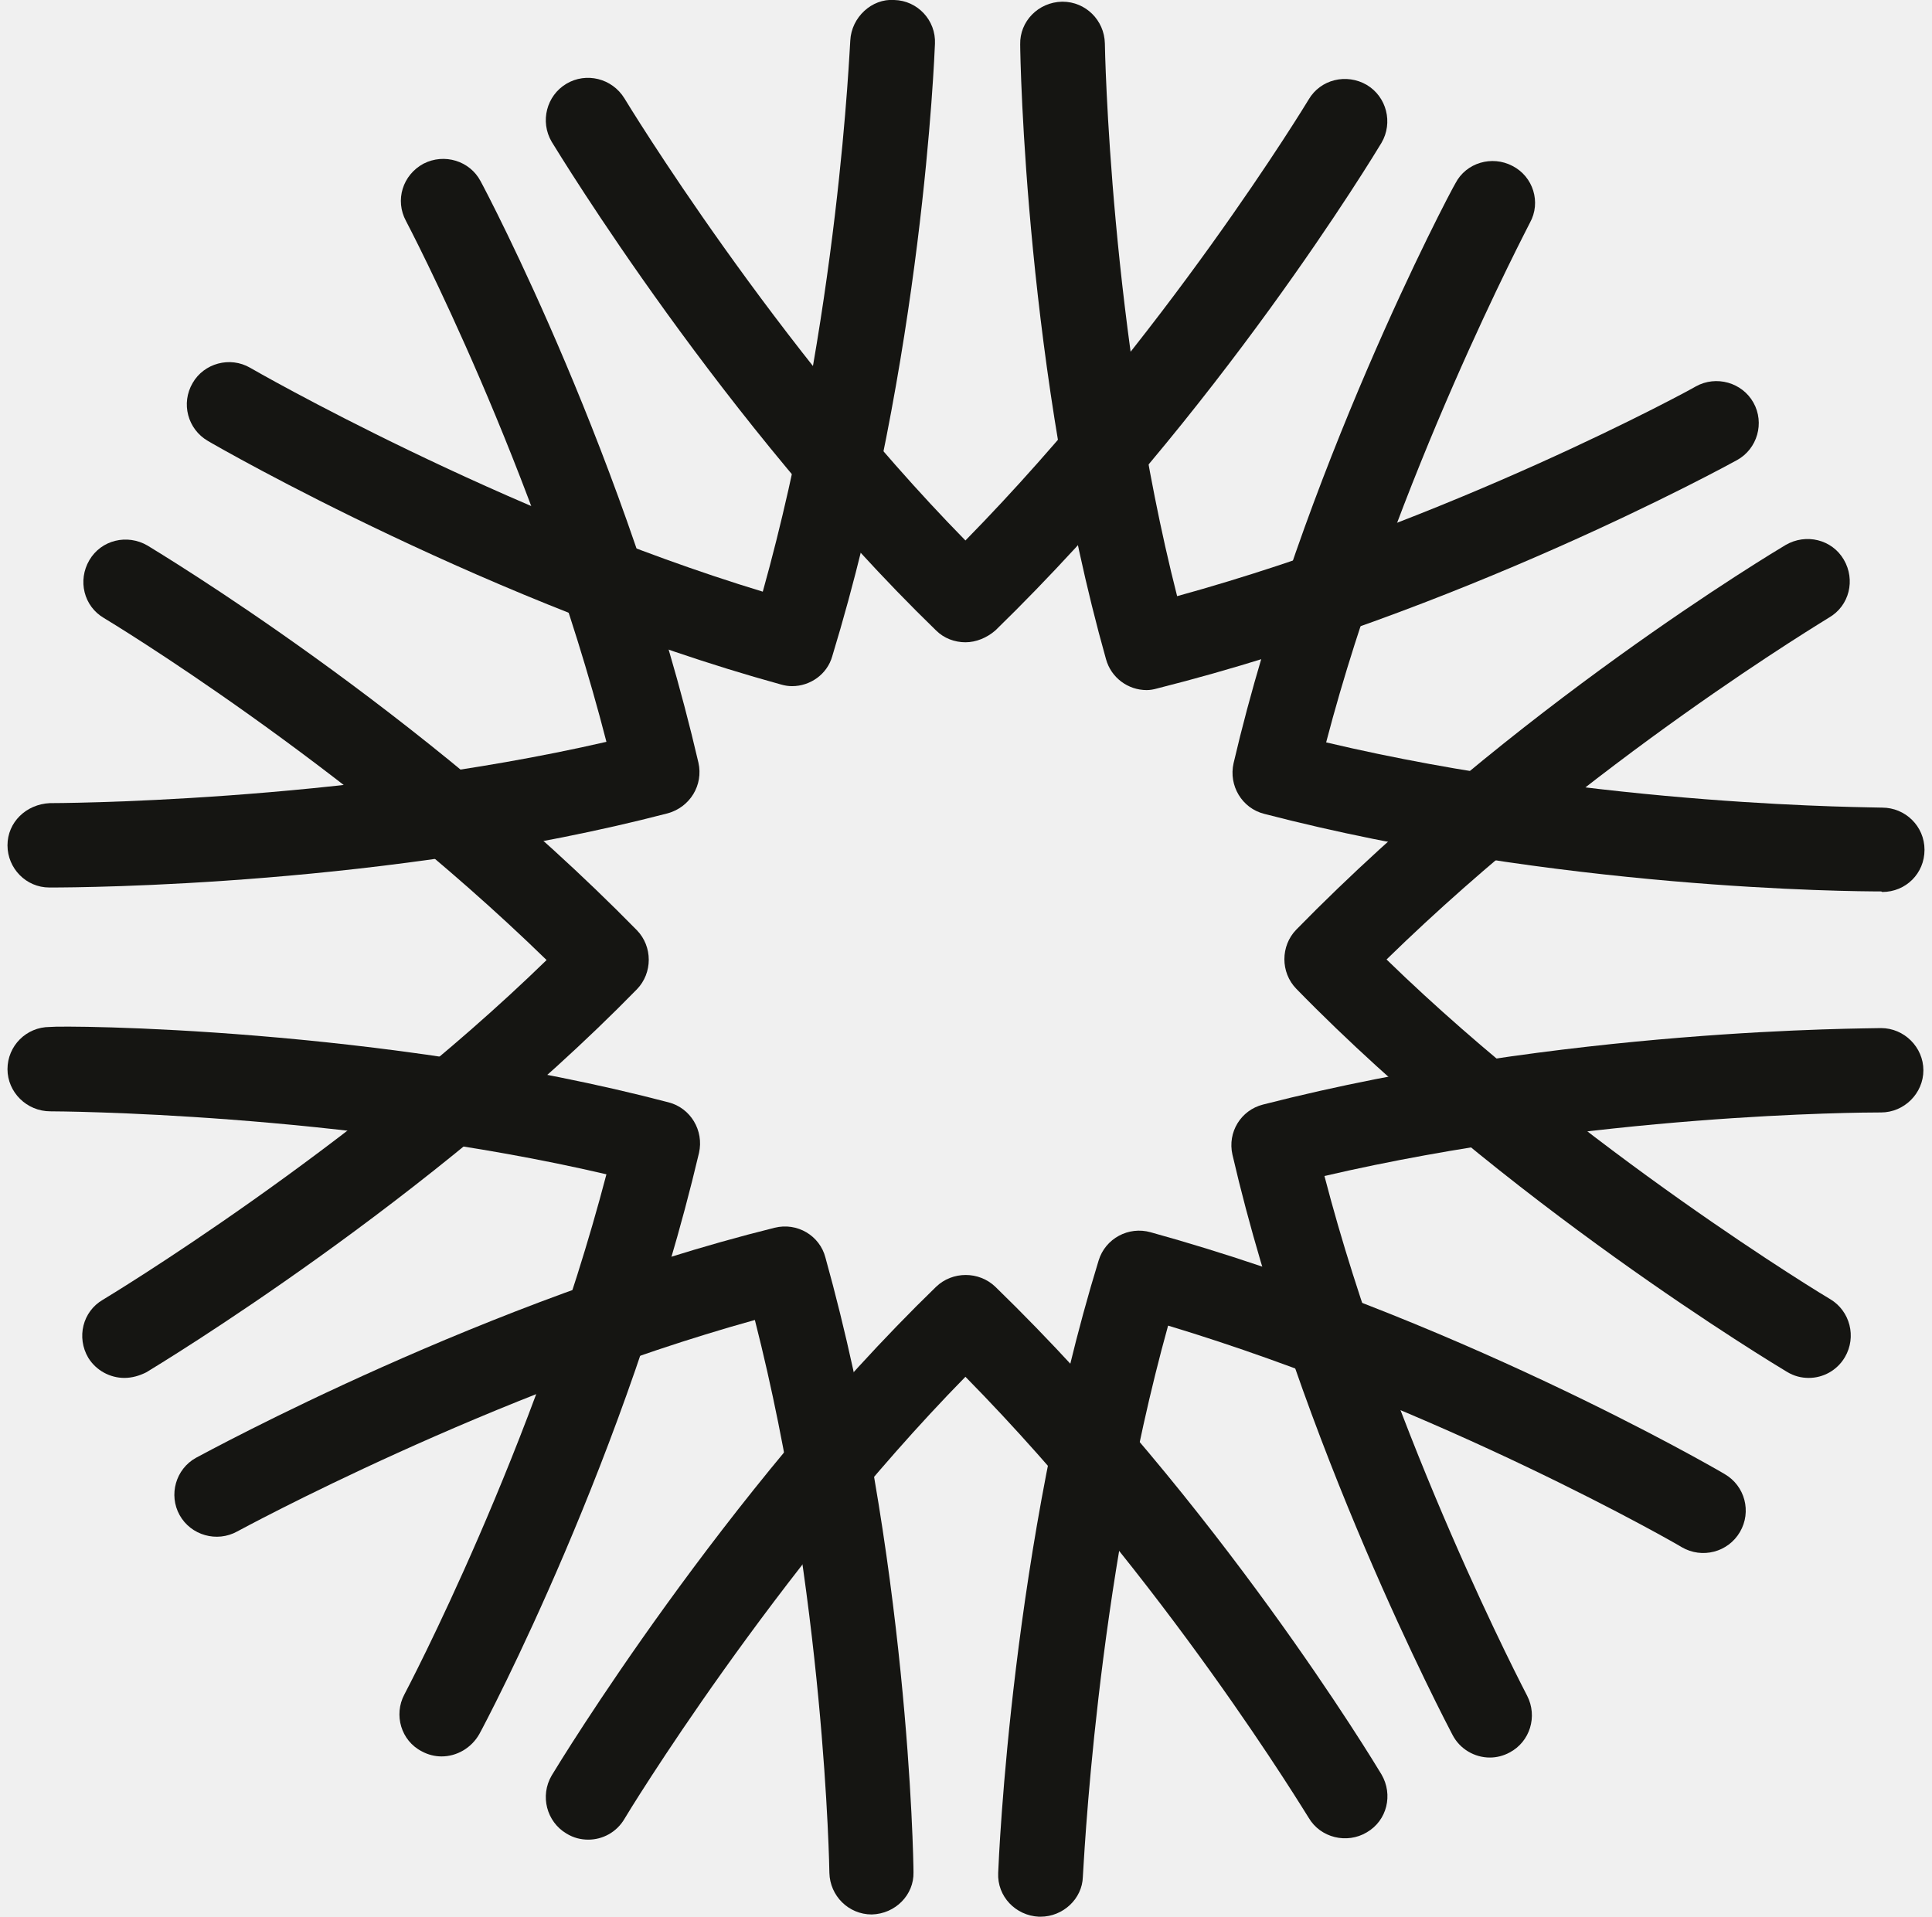
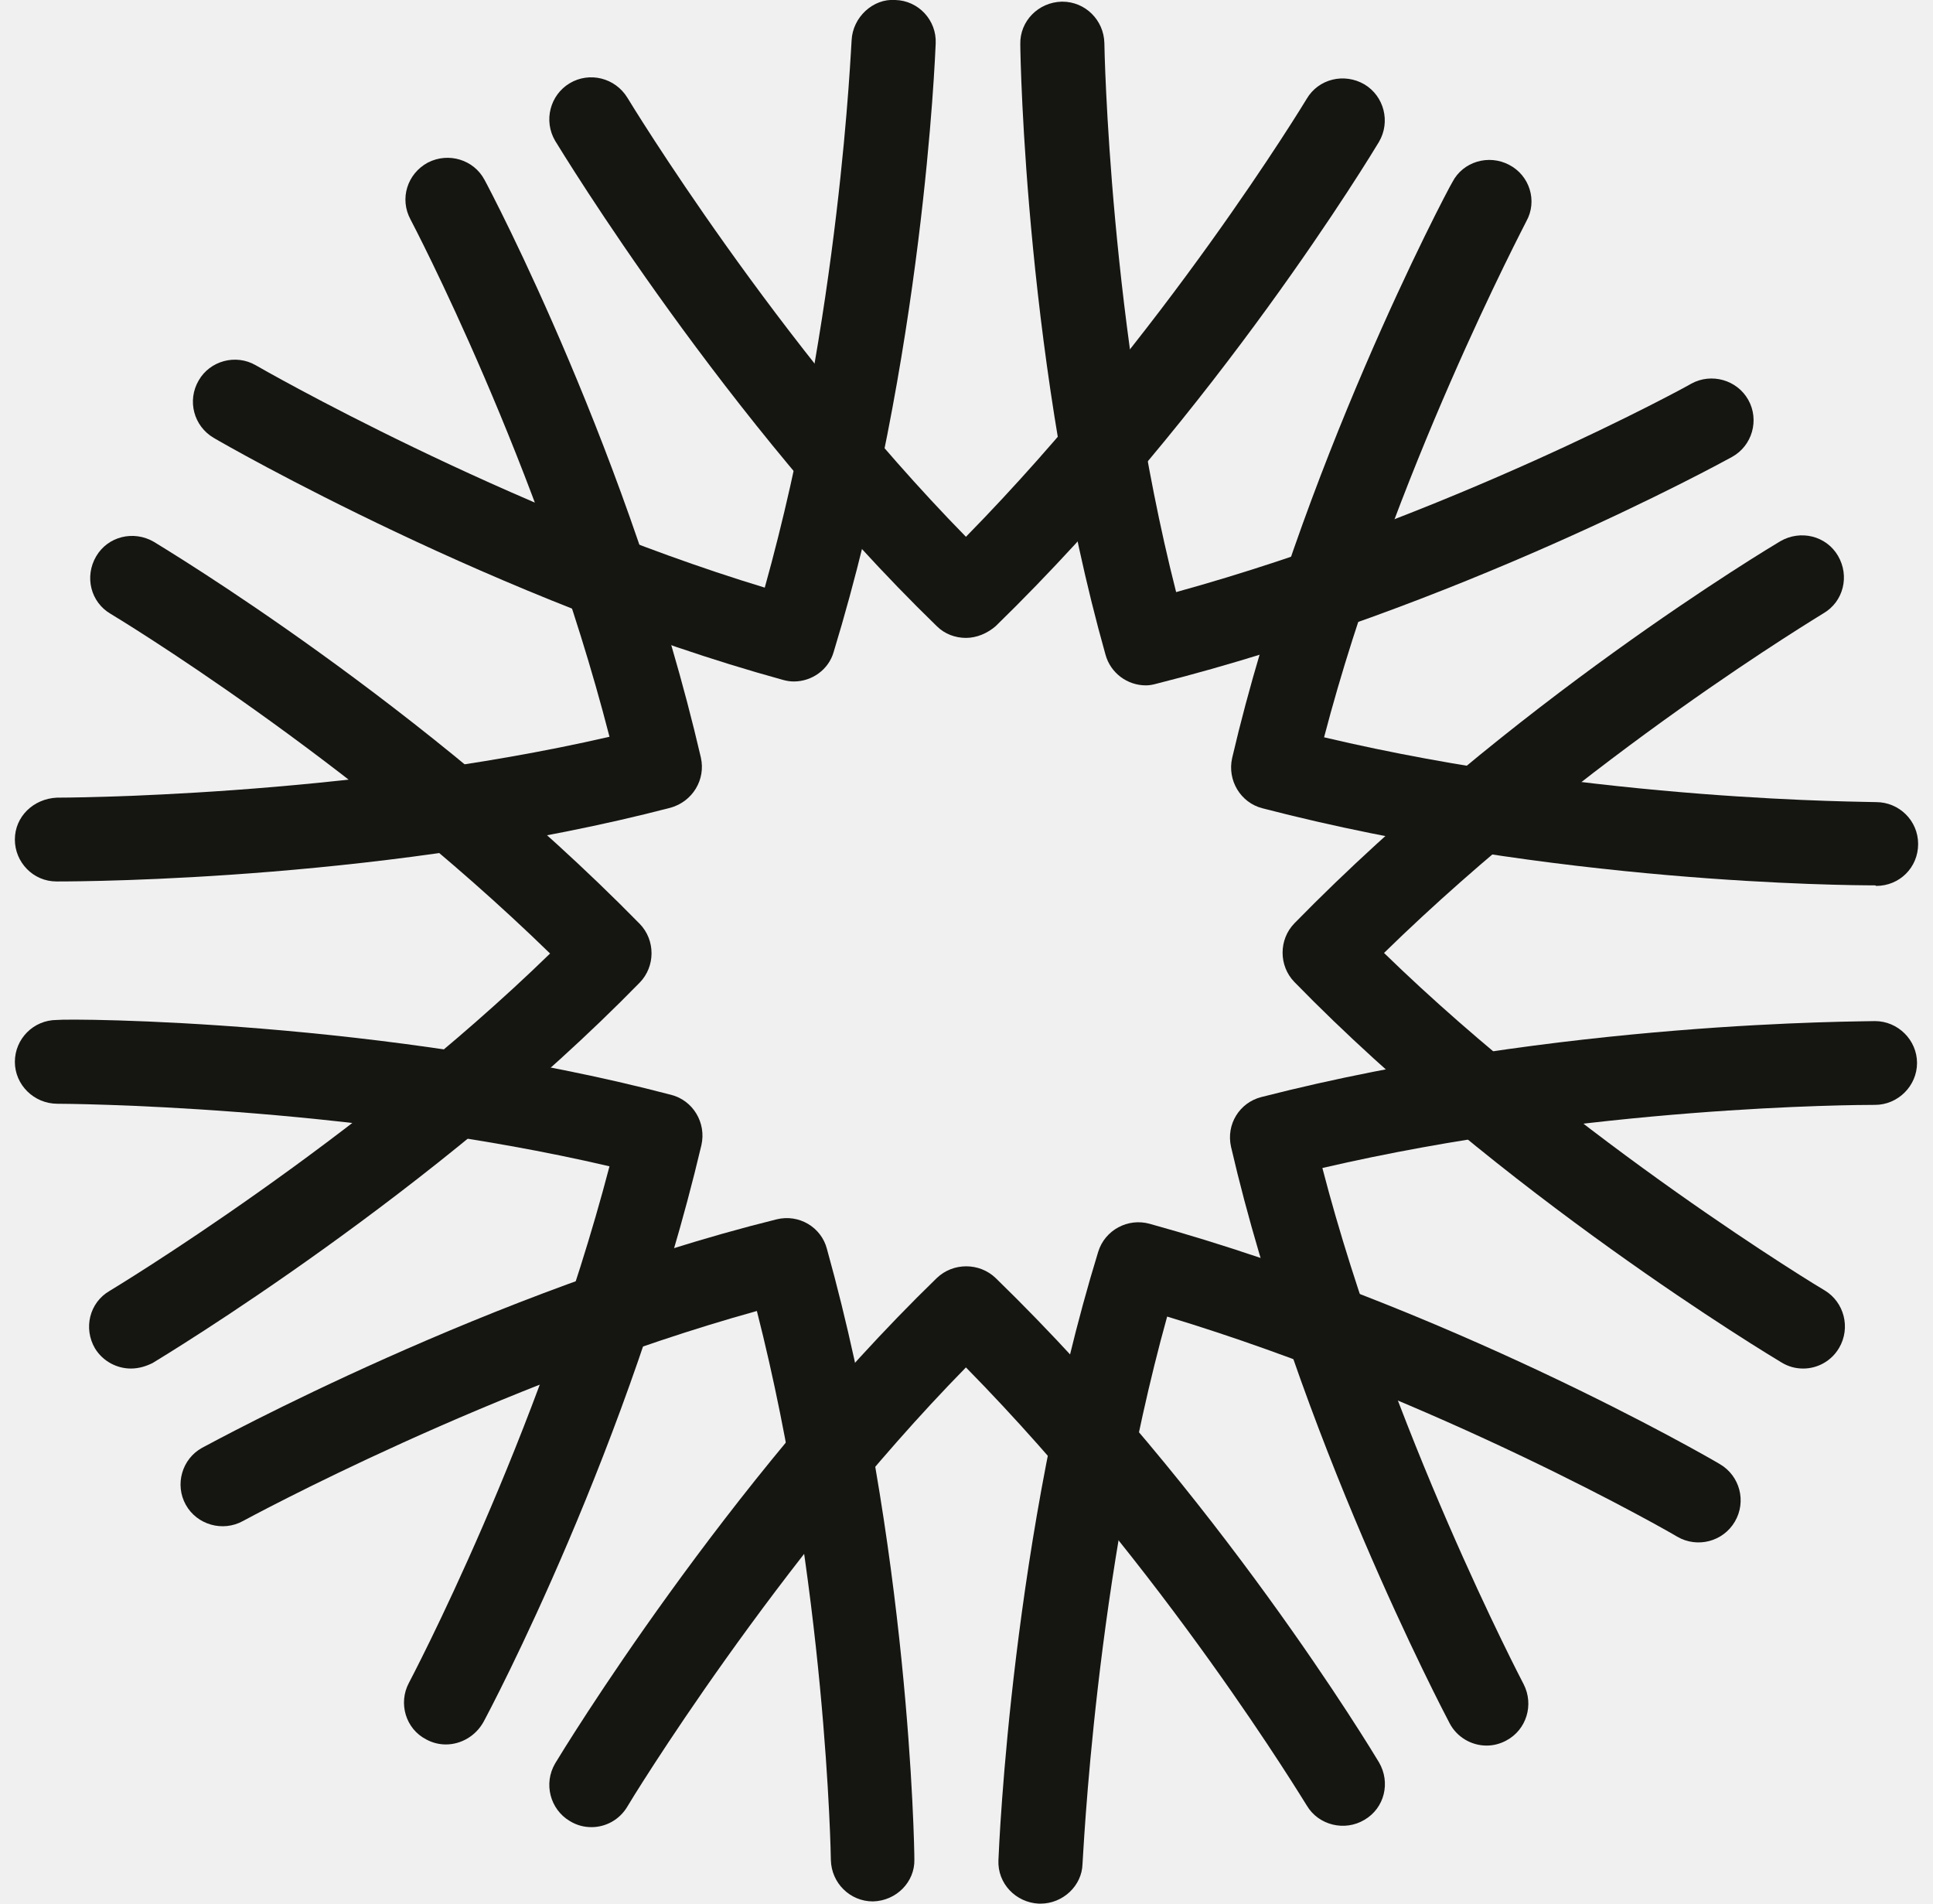
- <svg xmlns="http://www.w3.org/2000/svg" width="129" height="128" viewBox="0 0 129 128" fill="none">
+ <svg xmlns="http://www.w3.org/2000/svg" width="65" height="64" viewBox="0 0 65 64" fill="none">
  <g clip-path="url(#clip0)">
-     <path d="M8.302 92.019C7.36 92.019 6.418 91.531 5.89 90.667C5.099 89.315 5.513 87.587 6.87 86.798C7.059 86.686 23.454 76.808 36.496 64.113C22.927 50.892 7.134 41.39 6.946 41.277C5.589 40.488 5.174 38.761 5.966 37.409C6.757 36.056 8.491 35.643 9.848 36.432C10.564 36.883 28.015 47.324 42.526 62.122C43.582 63.211 43.582 64.977 42.526 66.066C28.694 80.225 10.564 91.155 9.772 91.643C9.32 91.869 8.83 92.019 8.302 92.019Z" fill="#151512" />
-     <path d="M120.774 92.019C120.284 92.019 119.794 91.906 119.304 91.606C118.55 91.155 100.383 80.225 86.55 66.028C85.495 64.939 85.495 63.174 86.55 62.085C101.023 47.286 118.474 36.845 119.228 36.394C120.585 35.606 122.319 36.019 123.11 37.371C123.902 38.723 123.487 40.451 122.131 41.239C121.98 41.352 106.149 50.817 92.58 64.075C105.622 76.77 122.055 86.686 122.206 86.761C123.525 87.549 123.977 89.277 123.186 90.629C122.658 91.531 121.716 92.019 120.774 92.019Z" fill="#151512" />
-     <path d="M64.462 42.892C63.746 42.892 63.03 42.629 62.502 42.103C48.292 28.319 37.324 10.253 36.834 9.465C36.043 8.113 36.495 6.385 37.814 5.596C39.133 4.807 40.867 5.221 41.696 6.573C41.809 6.76 51.722 23.099 64.462 36.094C77.729 22.573 87.265 6.836 87.378 6.648C88.17 5.296 89.904 4.883 91.261 5.671C92.58 6.46 93.032 8.188 92.241 9.54C91.788 10.291 81.31 27.643 66.46 42.103C65.894 42.592 65.178 42.892 64.462 42.892Z" fill="#151512" />
-     <path d="M39.284 122.854C38.794 122.854 38.304 122.742 37.814 122.441C36.495 121.652 36.043 119.925 36.834 118.573C37.286 117.821 48.292 99.718 62.502 85.934C63.595 84.882 65.367 84.882 66.46 85.934C81.31 100.357 91.788 117.746 92.241 118.497C93.032 119.849 92.618 121.577 91.261 122.366C89.941 123.155 88.17 122.742 87.378 121.389C87.265 121.239 77.767 105.465 64.462 91.943C51.722 104.939 41.772 121.314 41.696 121.465C41.169 122.366 40.227 122.854 39.284 122.854Z" fill="#151512" />
-     <path d="M125.56 59.53C123.751 59.53 103.925 59.418 84.401 54.347C82.931 53.972 82.026 52.469 82.366 50.967C86.851 31.737 96.726 12.995 97.178 12.244C97.894 10.854 99.628 10.366 100.985 11.08C102.38 11.793 102.907 13.521 102.154 14.873C102.078 15.061 93.145 31.962 88.547 49.577C106.978 53.934 125.296 53.897 125.673 53.934C127.218 53.934 128.5 55.174 128.5 56.751C128.5 58.328 127.256 59.568 125.673 59.568C125.635 59.53 125.598 59.53 125.56 59.53Z" fill="#151512" />
-     <path d="M29.485 117.296C29.032 117.296 28.58 117.183 28.166 116.958C26.771 116.244 26.281 114.516 26.997 113.164C27.072 113.014 35.704 96.713 40.491 78.422C22.813 74.291 3.704 74.216 3.365 74.216C1.782 74.216 0.5 72.939 0.5 71.399C0.5 69.859 1.744 68.582 3.327 68.582C4.269 68.469 25.452 68.582 44.637 73.615C46.107 73.99 47.011 75.493 46.672 76.995C41.923 97.126 32.425 115.042 32.01 115.793C31.482 116.732 30.502 117.296 29.485 117.296Z" fill="#151512" />
-     <path d="M76.561 46.085C75.318 46.085 74.187 45.258 73.848 44.019C68.495 25.014 68.118 3.869 68.118 2.967C68.081 1.427 69.325 0.15 70.908 0.113H70.945C72.491 0.113 73.734 1.352 73.772 2.892C73.772 3.08 74.111 22.197 78.597 39.812C96.877 34.78 113.084 25.916 113.235 25.803C114.592 25.052 116.326 25.54 117.08 26.892C117.833 28.244 117.343 29.972 115.987 30.723C115.233 31.136 97.405 40.902 77.278 45.972C77.014 46.047 76.787 46.085 76.561 46.085Z" fill="#151512" />
-     <path d="M58.205 127.85C56.66 127.85 55.416 126.611 55.378 125.071C55.378 124.883 55.077 106.479 50.403 88.15C32.801 93.033 15.991 102.197 15.84 102.272C14.483 103.024 12.749 102.535 11.995 101.183C11.242 99.831 11.732 98.103 13.089 97.352C13.88 96.939 32.5 86.761 51.722 81.991C53.23 81.615 54.738 82.517 55.114 83.981C60.655 103.888 60.994 124.169 60.994 125.033C61.032 126.535 59.788 127.812 58.205 127.85Z" fill="#151512" />
-     <path d="M52.891 45.822C52.627 45.822 52.401 45.784 52.138 45.709C33.028 40.451 14.635 29.897 13.881 29.446C12.524 28.657 12.072 26.93 12.863 25.577C13.617 24.263 15.351 23.775 16.708 24.563C16.896 24.676 33.48 34.216 50.931 39.512C56.02 21.296 56.736 2.93 56.774 2.704C56.849 1.164 58.206 -0.113 59.714 -6.72434e-05C61.259 0.037 62.503 1.352 62.427 2.93C62.39 3.756 61.598 24.038 55.568 43.831C55.228 45.033 54.097 45.822 52.891 45.822Z" fill="#151512" />
-     <path d="M69.476 128C69.438 128 69.4 128 69.362 128C67.817 127.925 66.573 126.648 66.649 125.071C66.686 124.169 67.553 103.061 73.358 84.169C73.81 82.704 75.356 81.878 76.825 82.291C96.802 87.812 114.404 97.991 115.158 98.442C116.514 99.23 116.967 100.958 116.175 102.31C115.384 103.662 113.65 104.113 112.293 103.324C112.142 103.211 96.161 94.01 77.994 88.526C73.132 106.028 72.34 125.146 72.302 125.334C72.265 126.798 70.983 128 69.476 128Z" fill="#151512" />
-     <path d="M3.44 59.268C3.365 59.268 3.327 59.268 3.289 59.268C1.744 59.268 0.5 57.991 0.5 56.451C0.5 54.911 1.744 53.709 3.327 53.634C3.365 53.634 22.7 53.634 40.491 49.54C35.779 31.211 27.186 14.911 27.11 14.761C26.356 13.371 26.884 11.681 28.279 10.93C29.673 10.216 31.369 10.742 32.085 12.094C32.5 12.845 41.961 30.798 46.634 50.93C46.974 52.432 46.069 53.897 44.599 54.31C26.017 59.155 5.475 59.268 3.44 59.268Z" fill="#151512" />
-     <path d="M99.478 117.371C98.46 117.371 97.48 116.807 96.99 115.868C96.576 115.08 86.738 96.338 82.29 77.108C81.951 75.605 82.856 74.141 84.326 73.765C104.415 68.62 124.806 68.695 125.598 68.657C127.143 68.657 128.425 69.934 128.425 71.474C128.425 73.014 127.143 74.291 125.598 74.291C125.598 74.291 125.598 74.291 125.522 74.291C124.316 74.291 106.375 74.366 88.434 78.535C92.995 96.112 101.89 113.089 101.965 113.239C102.681 114.629 102.154 116.319 100.797 117.033C100.382 117.258 99.93 117.371 99.478 117.371Z" fill="#151512" />
+     <path d="M4.401 46.01C3.93 46.01 3.459 45.766 3.195 45.334C2.799 44.658 3.006 43.794 3.685 43.4C3.779 43.343 11.977 38.404 18.497 32.057C11.713 25.447 3.817 20.695 3.723 20.639C3.044 20.245 2.837 19.381 3.233 18.705C3.628 18.029 4.495 17.822 5.174 18.216C5.532 18.442 14.257 23.663 21.513 31.061C22.041 31.606 22.041 32.489 21.513 33.033C14.597 40.113 5.532 45.578 5.136 45.822C4.91 45.935 4.665 46.01 4.401 46.01Z" fill="#151512" />
+     <path d="M60.637 46.01C60.392 46.01 60.147 45.953 59.902 45.803C59.525 45.578 50.441 40.113 43.525 33.014C42.997 32.47 42.997 31.587 43.525 31.043C50.761 23.643 59.487 18.423 59.864 18.197C60.542 17.803 61.409 18.01 61.805 18.686C62.201 19.362 61.993 20.226 61.315 20.62C61.24 20.676 53.324 25.409 46.54 32.038C53.061 38.385 61.277 43.343 61.353 43.38C62.012 43.775 62.239 44.639 61.843 45.315C61.579 45.766 61.108 46.01 60.637 46.01Z" fill="#151512" />
+     <path d="M32.481 21.446C32.123 21.446 31.765 21.315 31.501 21.052C24.396 14.16 18.912 5.127 18.667 4.733C18.271 4.057 18.497 3.193 19.157 2.799C19.817 2.404 20.684 2.611 21.098 3.287C21.155 3.381 26.111 11.55 32.481 18.047C39.115 11.287 43.883 3.418 43.939 3.324C44.335 2.648 45.202 2.442 45.88 2.836C46.54 3.23 46.766 4.094 46.37 4.77C46.144 5.146 40.905 13.822 33.48 21.052C33.197 21.296 32.839 21.446 32.481 21.446Z" fill="#151512" />
+     <path d="M19.892 61.428C19.647 61.428 19.402 61.371 19.157 61.221C18.497 60.827 18.271 59.963 18.667 59.287C18.893 58.911 24.396 49.859 31.501 42.967C32.048 42.442 32.933 42.442 33.48 42.967C40.905 50.179 46.144 58.873 46.37 59.249C46.766 59.925 46.559 60.789 45.88 61.183C45.221 61.578 44.335 61.371 43.939 60.695C43.883 60.62 39.134 52.733 32.481 45.972C26.111 52.47 21.136 60.657 21.098 60.733C20.834 61.183 20.363 61.428 19.892 61.428Z" fill="#151512" />
+     <path d="M63.03 29.765C62.126 29.765 52.213 29.709 42.451 27.174C41.716 26.986 41.264 26.235 41.433 25.483C43.676 15.868 48.613 6.497 48.839 6.122C49.197 5.427 50.064 5.183 50.743 5.54C51.44 5.897 51.704 6.76 51.327 7.436C51.289 7.53 46.823 15.981 44.524 24.788C53.739 26.967 62.898 26.948 63.087 26.967C63.859 26.967 64.5 27.587 64.5 28.375C64.5 29.164 63.878 29.784 63.087 29.784C63.068 29.765 63.049 29.765 63.03 29.765Z" fill="#151512" />
+     <path d="M14.992 58.648C14.766 58.648 14.54 58.592 14.333 58.479C13.636 58.122 13.39 57.258 13.748 56.582C13.786 56.507 18.102 48.357 20.495 39.211C11.657 37.146 2.102 37.108 1.932 37.108C1.141 37.108 0.5 36.47 0.5 35.7C0.5 34.93 1.122 34.291 1.913 34.291C2.385 34.235 12.976 34.291 22.568 36.808C23.303 36.995 23.756 37.747 23.586 38.498C21.211 48.563 16.462 57.521 16.255 57.897C15.991 58.366 15.501 58.648 14.992 58.648Z" fill="#151512" />
+     <path d="M38.531 23.042C37.909 23.042 37.344 22.629 37.174 22.009C34.498 12.507 34.309 1.934 34.309 1.484C34.291 0.714 34.913 0.075 35.704 0.056H35.723C36.496 0.056 37.117 0.676 37.136 1.446C37.136 1.54 37.306 11.098 39.549 19.906C48.689 17.39 56.792 12.958 56.868 12.901C57.546 12.526 58.413 12.77 58.79 13.446C59.167 14.122 58.922 14.986 58.243 15.361C57.867 15.568 48.953 20.451 38.889 22.986C38.757 23.023 38.644 23.042 38.531 23.042Z" fill="#151512" />
+     <path d="M29.353 63.925C28.58 63.925 27.958 63.305 27.939 62.535C27.939 62.441 27.788 53.239 25.451 44.075C16.651 46.516 8.245 51.098 8.17 51.136C7.492 51.511 6.625 51.267 6.248 50.591C5.871 49.915 6.116 49.051 6.794 48.676C7.19 48.469 16.5 43.38 26.111 40.995C26.865 40.807 27.619 41.258 27.807 41.99C30.578 51.943 30.747 62.084 30.747 62.516C30.766 63.267 30.144 63.906 29.353 63.925Z" fill="#151512" />
+     <path d="M26.696 22.911C26.564 22.911 26.451 22.892 26.319 22.855C16.764 20.226 7.567 14.949 7.19 14.723C6.512 14.329 6.286 13.465 6.682 12.789C7.058 12.132 7.925 11.888 8.604 12.282C8.698 12.338 16.99 17.108 25.716 19.756C28.26 10.648 28.618 1.465 28.637 1.352C28.674 0.583 29.353 -0.056 30.107 0C30.879 0.019 31.501 0.676 31.464 1.465C31.445 1.878 31.049 12.019 28.034 21.916C27.864 22.517 27.299 22.911 26.696 22.911Z" fill="#151512" />
+     <path d="M34.988 64C34.969 64 34.95 64 34.931 64C34.159 63.962 33.537 63.324 33.574 62.535C33.593 62.084 34.027 51.53 36.929 42.084C37.155 41.352 37.928 40.939 38.663 41.145C48.651 43.906 57.452 48.995 57.829 49.221C58.507 49.615 58.733 50.479 58.338 51.155C57.942 51.831 57.075 52.056 56.397 51.662C56.321 51.605 48.331 47.005 39.247 44.263C36.816 53.014 36.42 62.573 36.401 62.666C36.382 63.399 35.742 64 34.988 64Z" fill="#151512" />
+     <path d="M1.97 29.634C1.932 29.634 1.913 29.634 1.895 29.634C1.122 29.634 0.5 28.995 0.5 28.225C0.5 27.455 1.122 26.854 1.913 26.817C1.932 26.817 11.6 26.817 20.495 24.77C18.14 15.605 13.843 7.455 13.805 7.38C13.428 6.685 13.692 5.84 14.389 5.465C15.087 5.108 15.935 5.371 16.293 6.047C16.5 6.422 21.23 15.399 23.567 25.465C23.737 26.216 23.284 26.948 22.549 27.155C13.258 29.577 2.988 29.634 1.97 29.634Z" fill="#151512" />
+     <path d="M49.989 58.686C49.48 58.686 48.99 58.404 48.745 57.934C48.538 57.54 43.619 48.169 41.395 38.554C41.226 37.803 41.678 37.071 42.413 36.883C52.458 34.31 62.653 34.348 63.049 34.329C63.822 34.329 64.463 34.967 64.463 35.737C64.463 36.507 63.822 37.146 63.049 37.146C63.049 37.146 63.049 37.146 63.011 37.146C62.408 37.146 53.438 37.183 44.467 39.268C46.748 48.057 51.195 56.545 51.233 56.62C51.591 57.315 51.327 58.16 50.649 58.517C50.441 58.629 50.215 58.686 49.989 58.686Z" fill="#151512" />
  </g>
  <defs>
    <clipPath id="clip0">
-       <rect width="128" height="128" fill="white" transform="translate(0.5)" />
+       <rect width="64" height="64" fill="white" transform="translate(0.5)" />
    </clipPath>
  </defs>
</svg>
